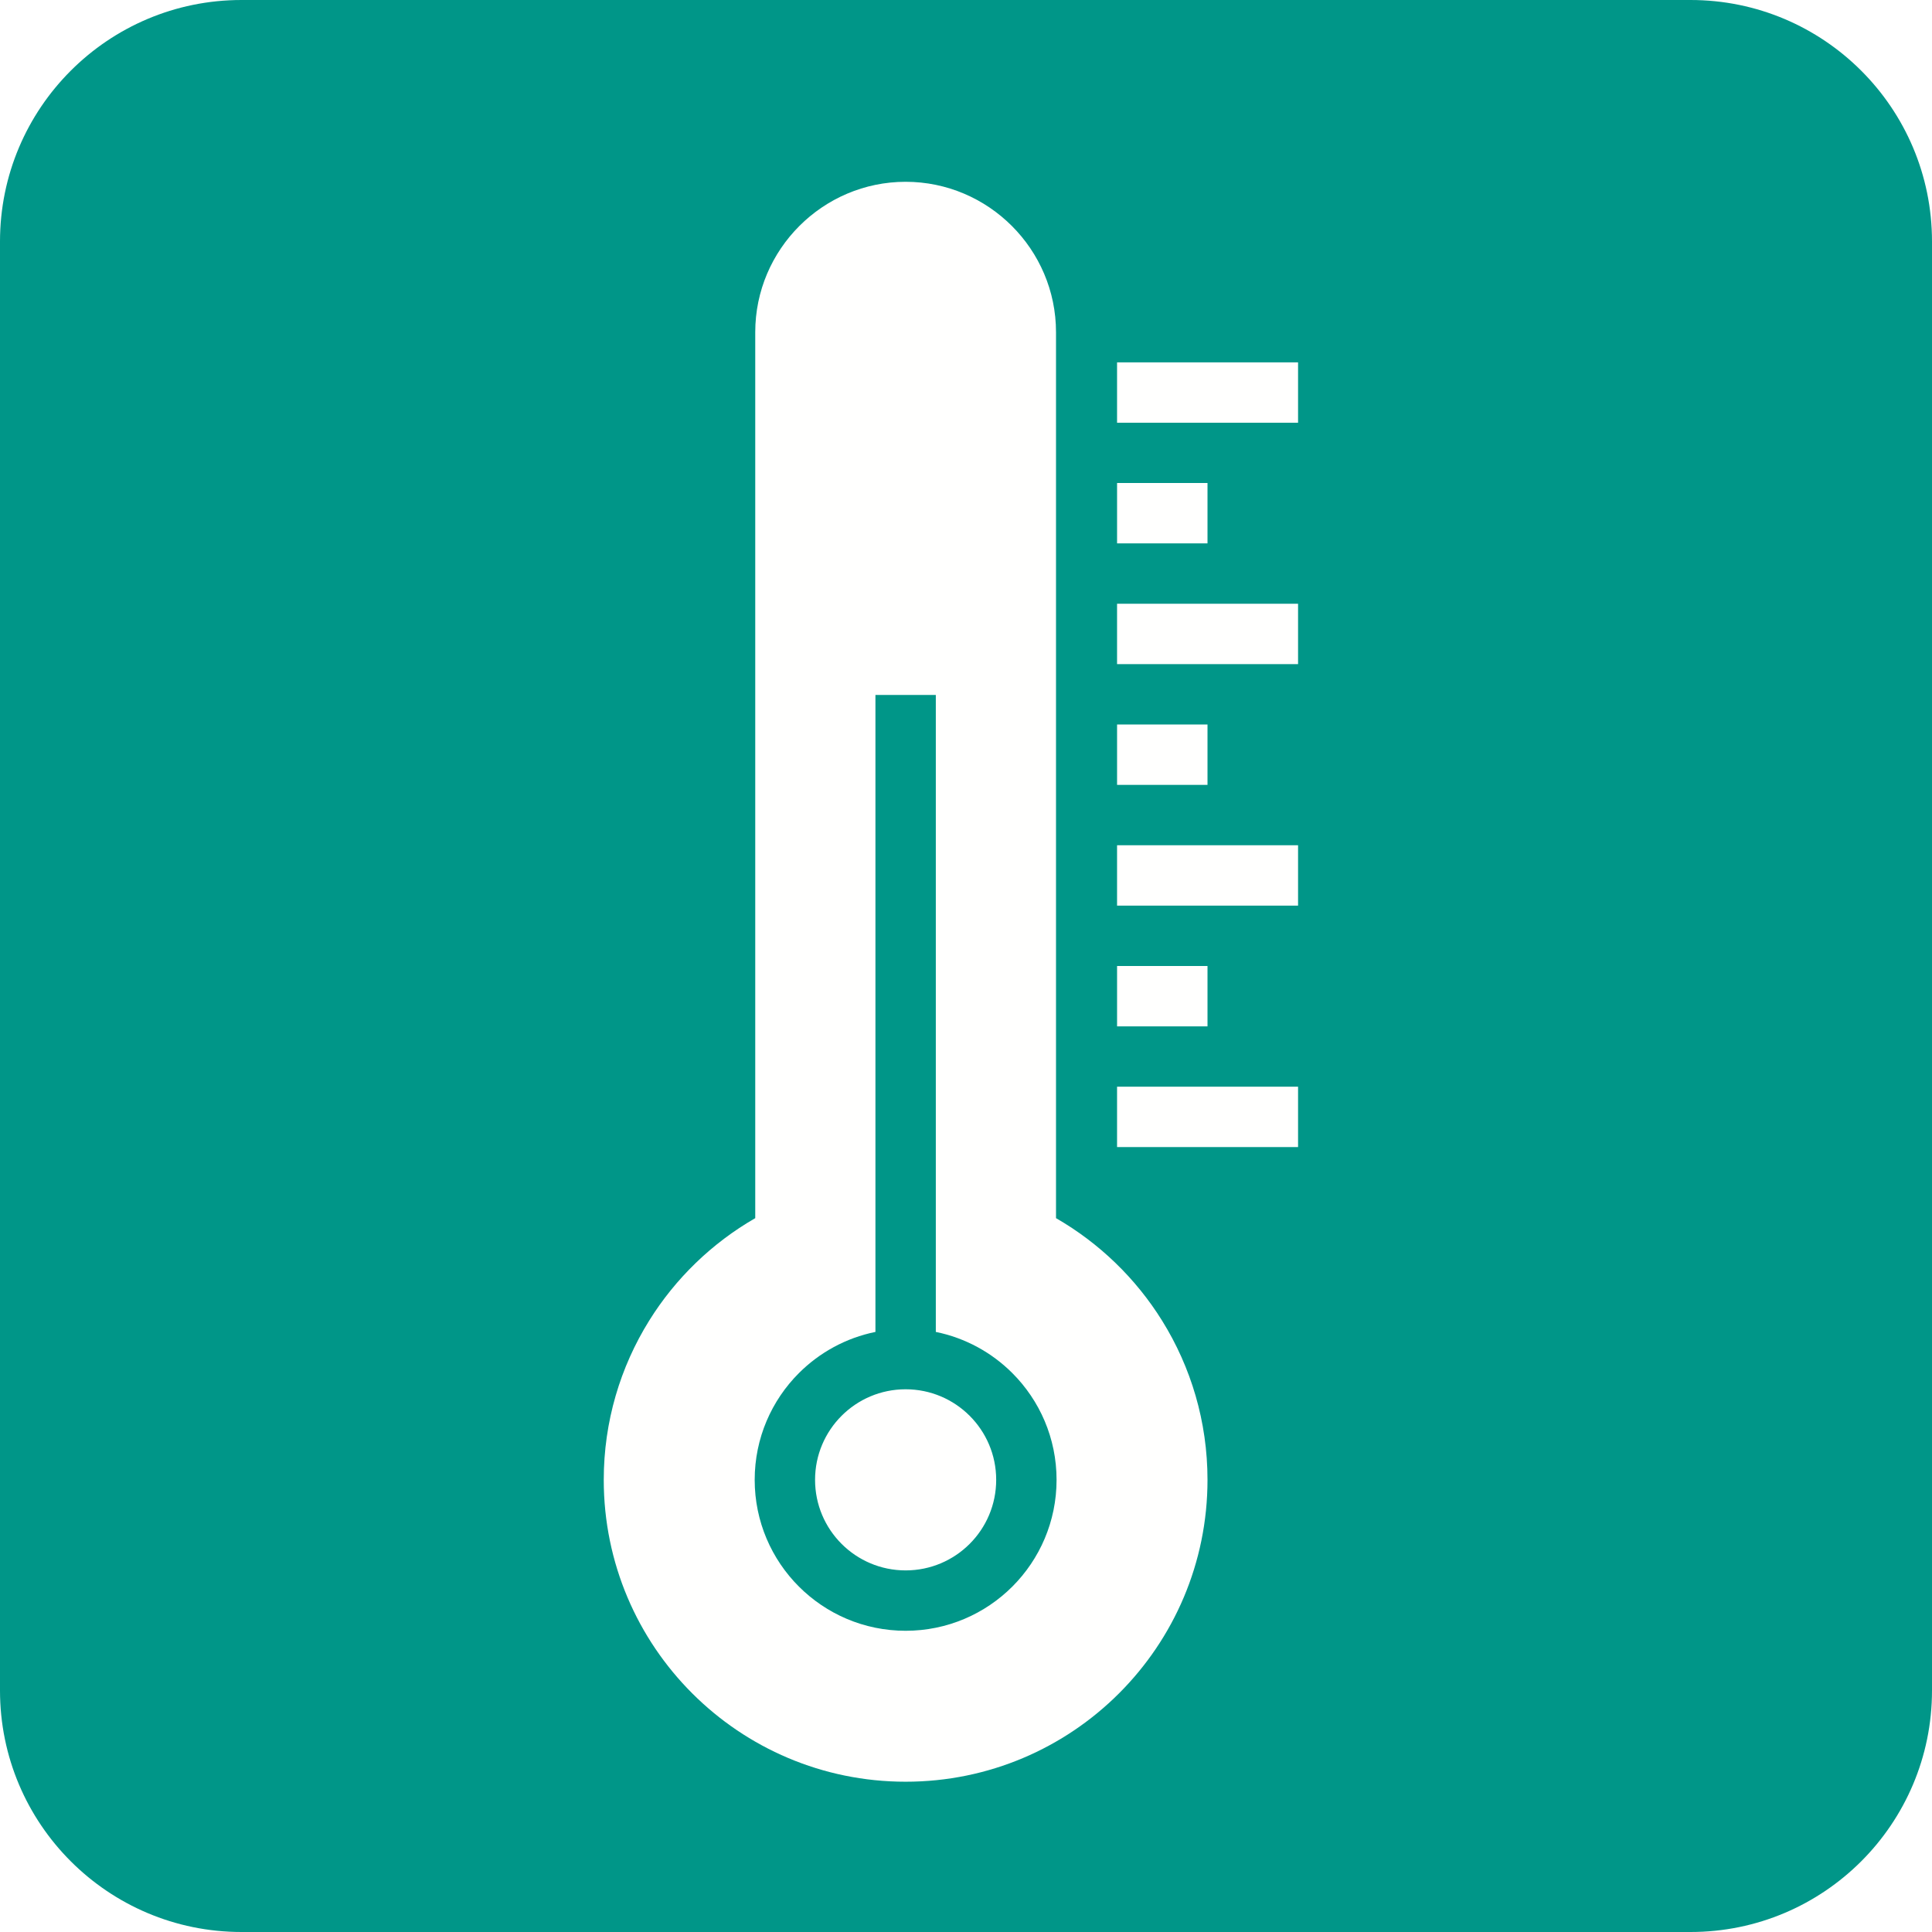
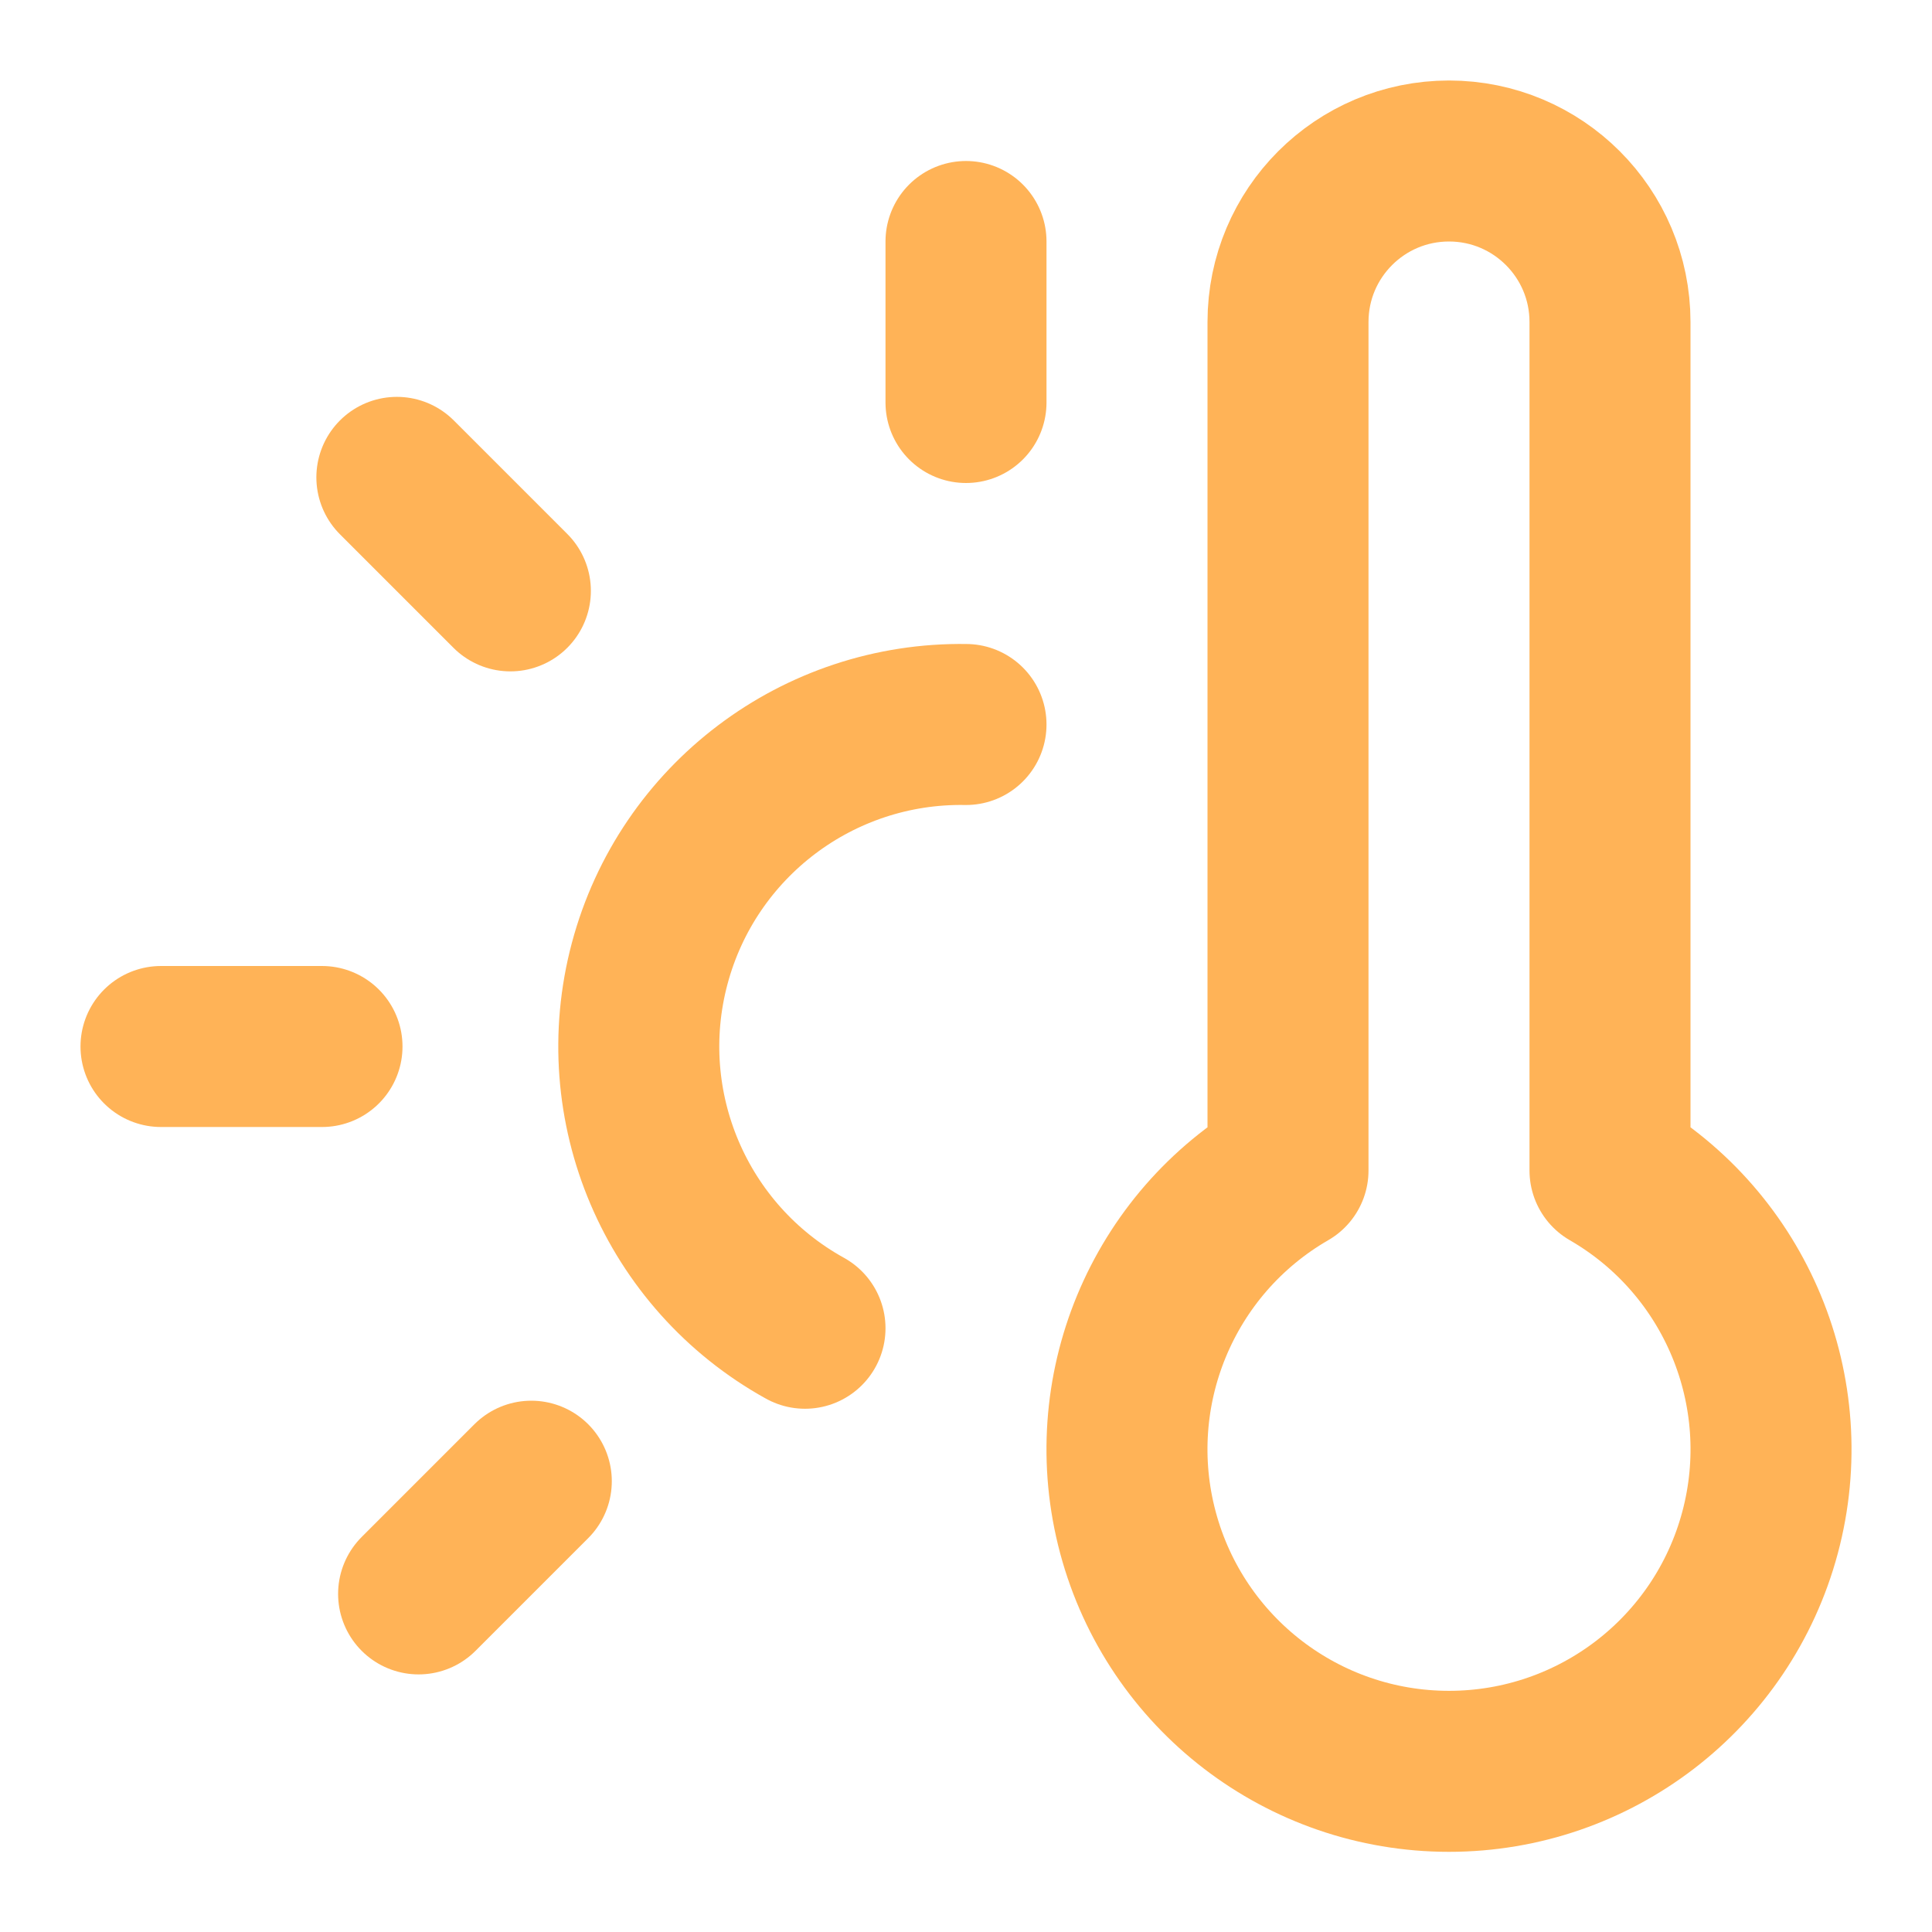
- <svg xmlns="http://www.w3.org/2000/svg" xml:space="preserve" width="2048px" height="2048px" style="shape-rendering:geometricPrecision; text-rendering:geometricPrecision; image-rendering:optimizeQuality; fill-rule:evenodd; clip-rule:evenodd" viewBox="0 0 2048 2048">
-   <defs>
-     <style type="text/css">
-    
-     .fil0 {fill:#009688}
-     .fil2 {fill:#FFFFFE}
-     .fil1 {fill:#FFFFFE;fill-rule:nonzero}
-    
-   </style>
-   </defs>
-   <g id="Layer_x0020_1">
-     <rect class="fil0" width="2048" height="2048" rx="256.001" ry="256.001" />
-     <polygon class="fil1" points="1184.13,1151.94 1376,1151.94 1376,1215.94 1184.13,1215.94 " />
-     <polygon class="fil1" points="1184.14,1024 1280,1024 1280,1088 1184.14,1088 " />
-     <polygon class="fil1" points="1184.13,895.998 1376,895.998 1376,960 1184.13,960 " />
-     <polygon class="fil1" points="1184.14,768.001 1280,768.001 1280,832.002 1184.14,832.002 " />
-     <polygon class="fil1" points="1184.13,640.001 1376,640.001 1376,704.003 1184.13,704.003 " />
-     <polygon class="fil1" points="1184.14,512 1280,512 1280,576.002 1184.14,576.002 " />
-     <polygon class="fil1" points="1184.13,384.124 1376,384.124 1376,448.126 1184.13,448.126 " />
-     <path class="fil2" d="M960.003 192.703l0 0zm32 1219.19c31.344,6.364 59.362,21.891 81.133,43.664 28.956,28.954 46.866,68.955 46.866,113.134 0,44.18 -17.91,84.181 -46.866,113.134 -28.954,28.956 -68.955,46.866 -113.134,46.866 -44.18,0 -84.181,-17.91 -113.134,-46.866 -28.956,-28.954 -46.866,-68.954 -46.866,-113.134 0,-44.179 17.91,-84.181 46.866,-113.134 21.771,-21.774 49.789,-37.3 81.133,-43.664l0 -675.202 64.002 0 0 675.202zm35.883 88.915c-17.369,-17.369 -41.372,-28.115 -67.884,-28.115 -26.513,0 -50.515,10.746 -67.884,28.115 -17.369,17.369 -28.115,41.372 -28.115,67.884 0,26.513 10.746,50.515 28.115,67.884 17.369,17.369 41.37,28.115 67.884,28.115 26.512,0 50.515,-10.746 67.884,-28.115 17.369,-17.369 28.115,-41.37 28.115,-67.884 0,-26.512 -10.746,-50.515 -28.115,-67.884zm44.727 -1261.3c28.877,28.876 46.802,68.737 46.802,112.609l0 939.171c45.902,26.425 84.613,63.876 112.491,108.723 30.488,49.043 48.097,106.85 48.097,168.682 0,88.362 -35.819,168.363 -93.729,226.272 -57.91,57.911 -137.91,93.729 -226.272,93.729 -88.362,0 -168.363,-35.818 -226.272,-93.729 -57.911,-57.91 -93.729,-137.91 -93.729,-226.272 0,-61.832 17.609,-119.639 48.097,-168.682 27.878,-44.846 66.588,-82.298 112.491,-108.723l0 -939.171c0,-43.872 17.926,-83.733 46.802,-112.609 28.877,-28.878 68.738,-46.802 112.612,-46.802 43.871,0 83.733,17.924 112.61,46.802z" />
-   </g>
+ <svg xmlns="http://www.w3.org/2000/svg" width="24" height="24" viewBox="0 0 24 24" fill="none" stroke="#ffb357" stroke-width="2" stroke-linecap="round" stroke-linejoin="round" class="lucide lucide-thermometer-sun-icon lucide-thermometer-sun">
+   <path d="M12 9a4 4 0 0 0-2 7.5" />
+   <path d="M12 3v2" />
+   <path d="m6.6 18.4-1.4 1.4" />
+   <path d="M20 4v10.54a4 4 0 1 1-4 0V4a2 2 0 0 1 4 0Z" />
+   <path d="M4 13H2" />
+   <path d="M6.34 7.34 4.93 5.93" />
</svg>
